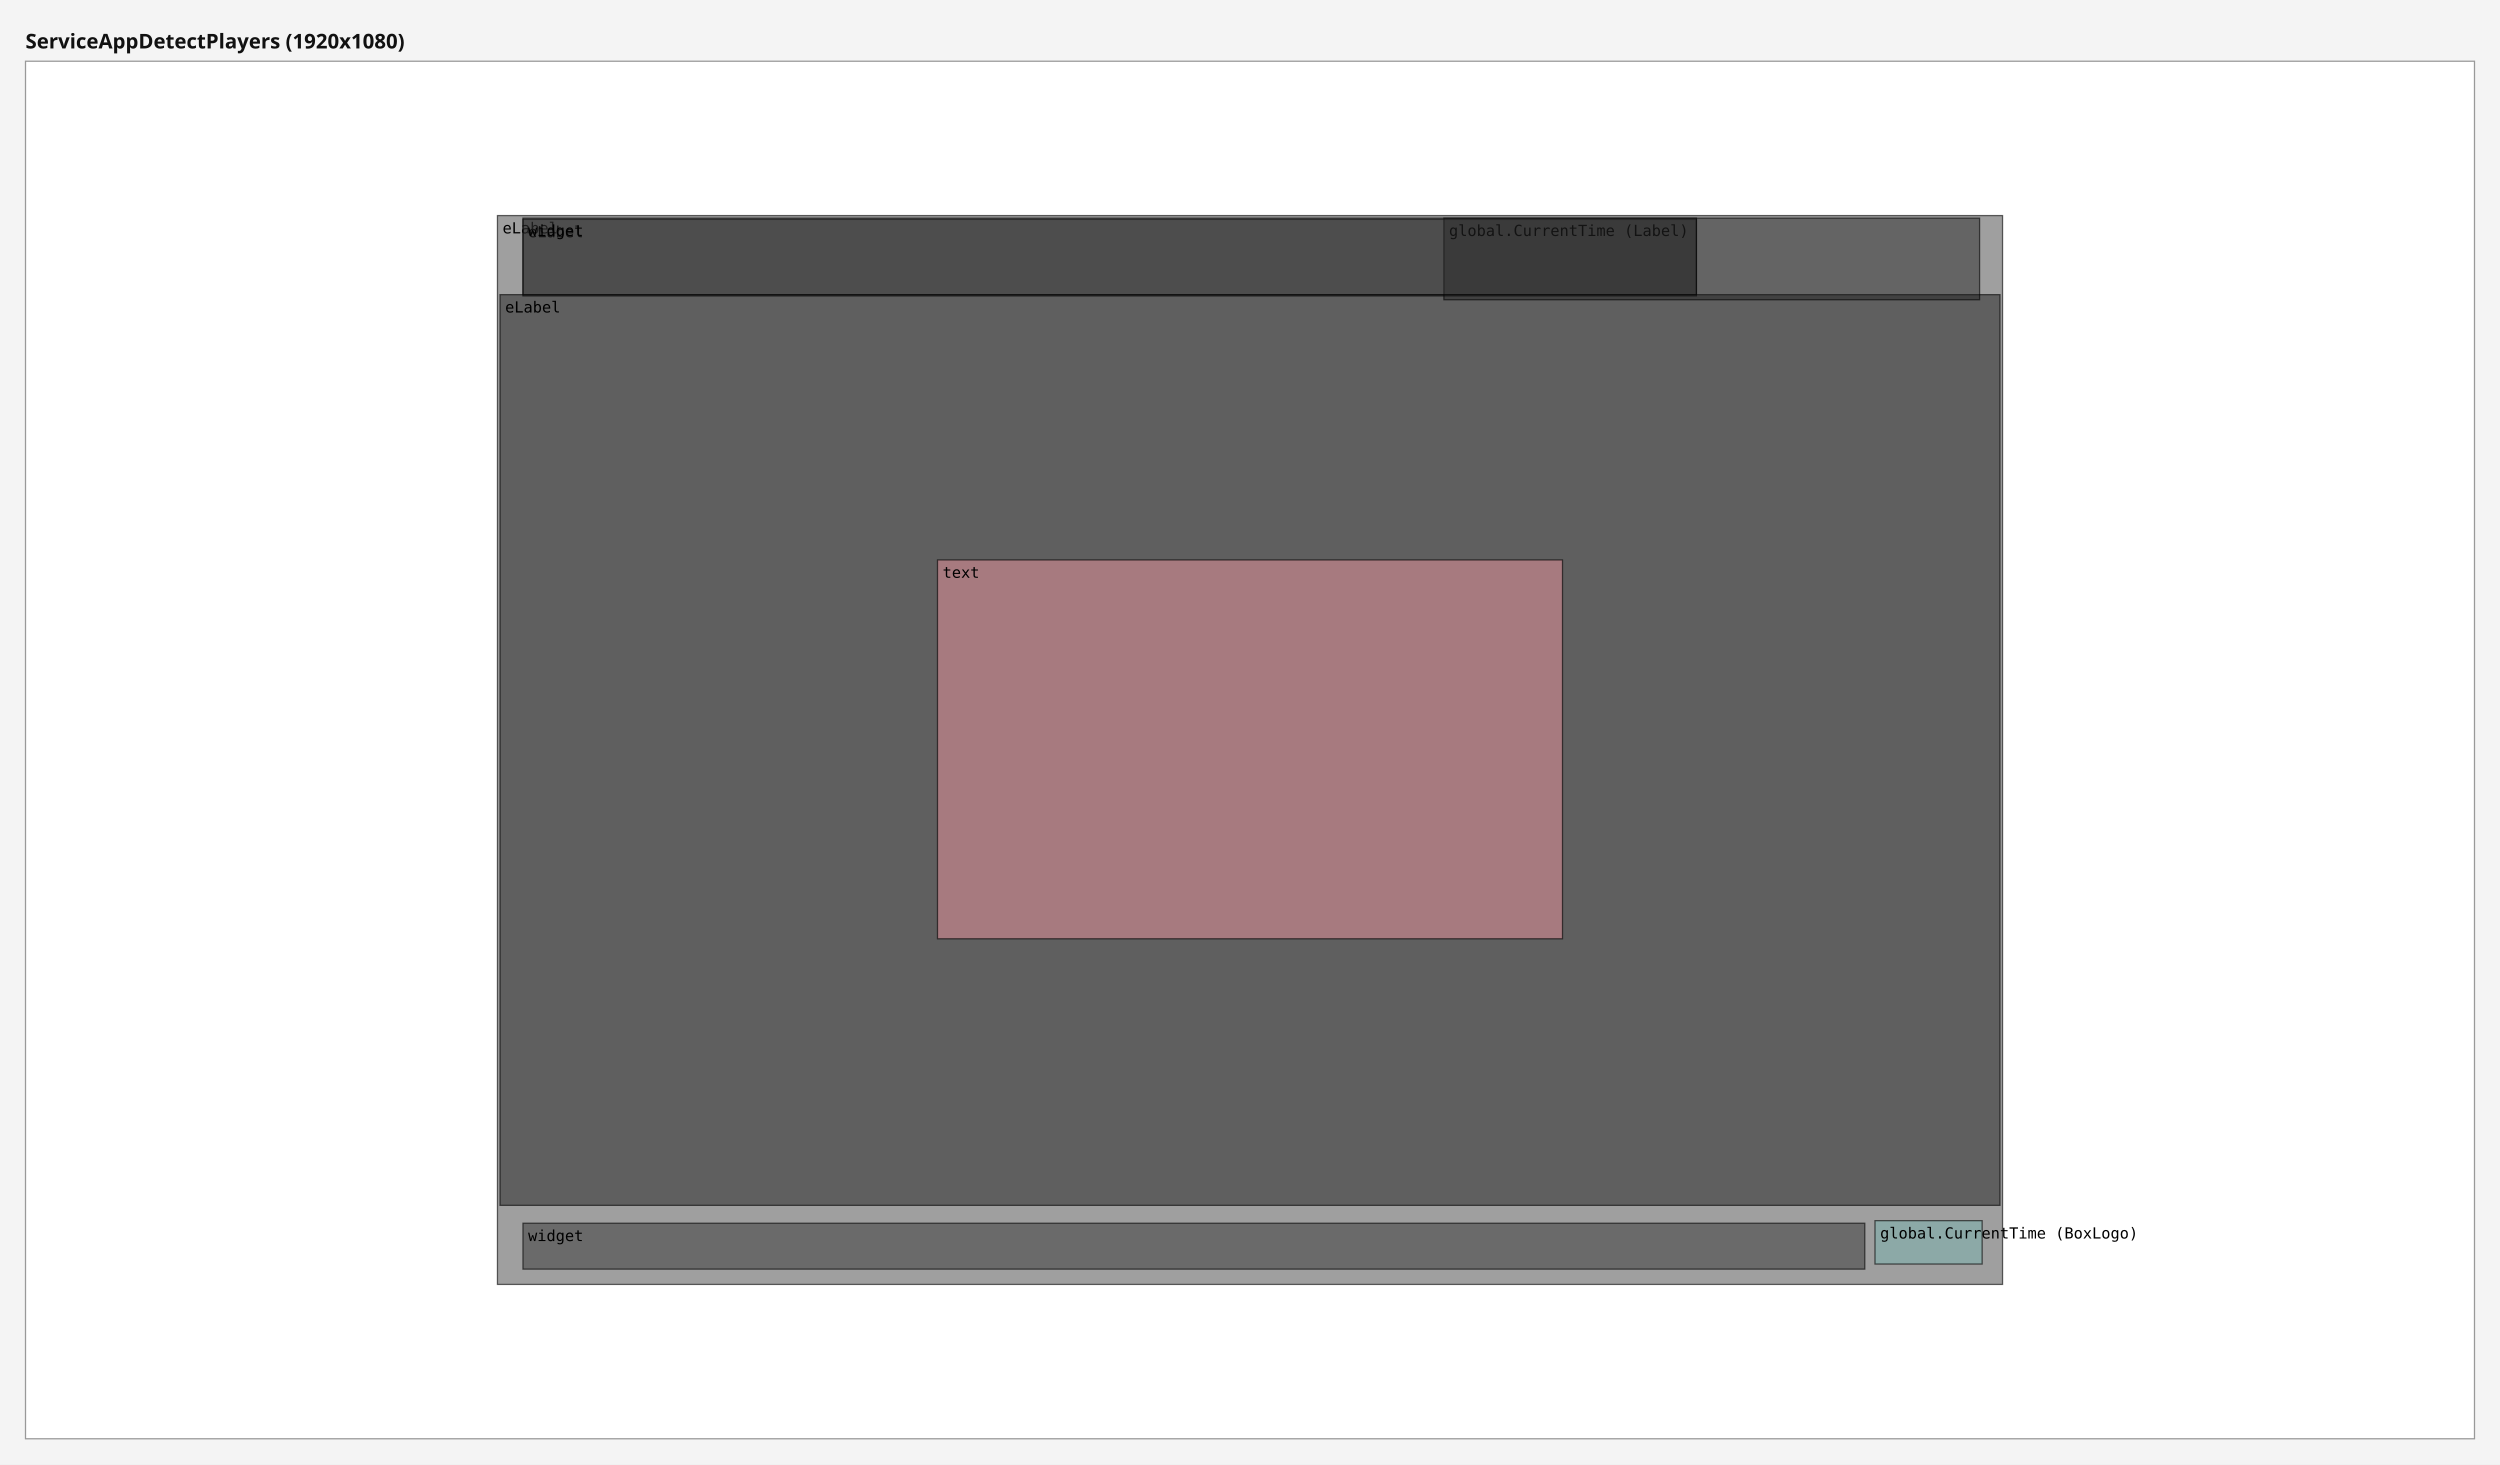
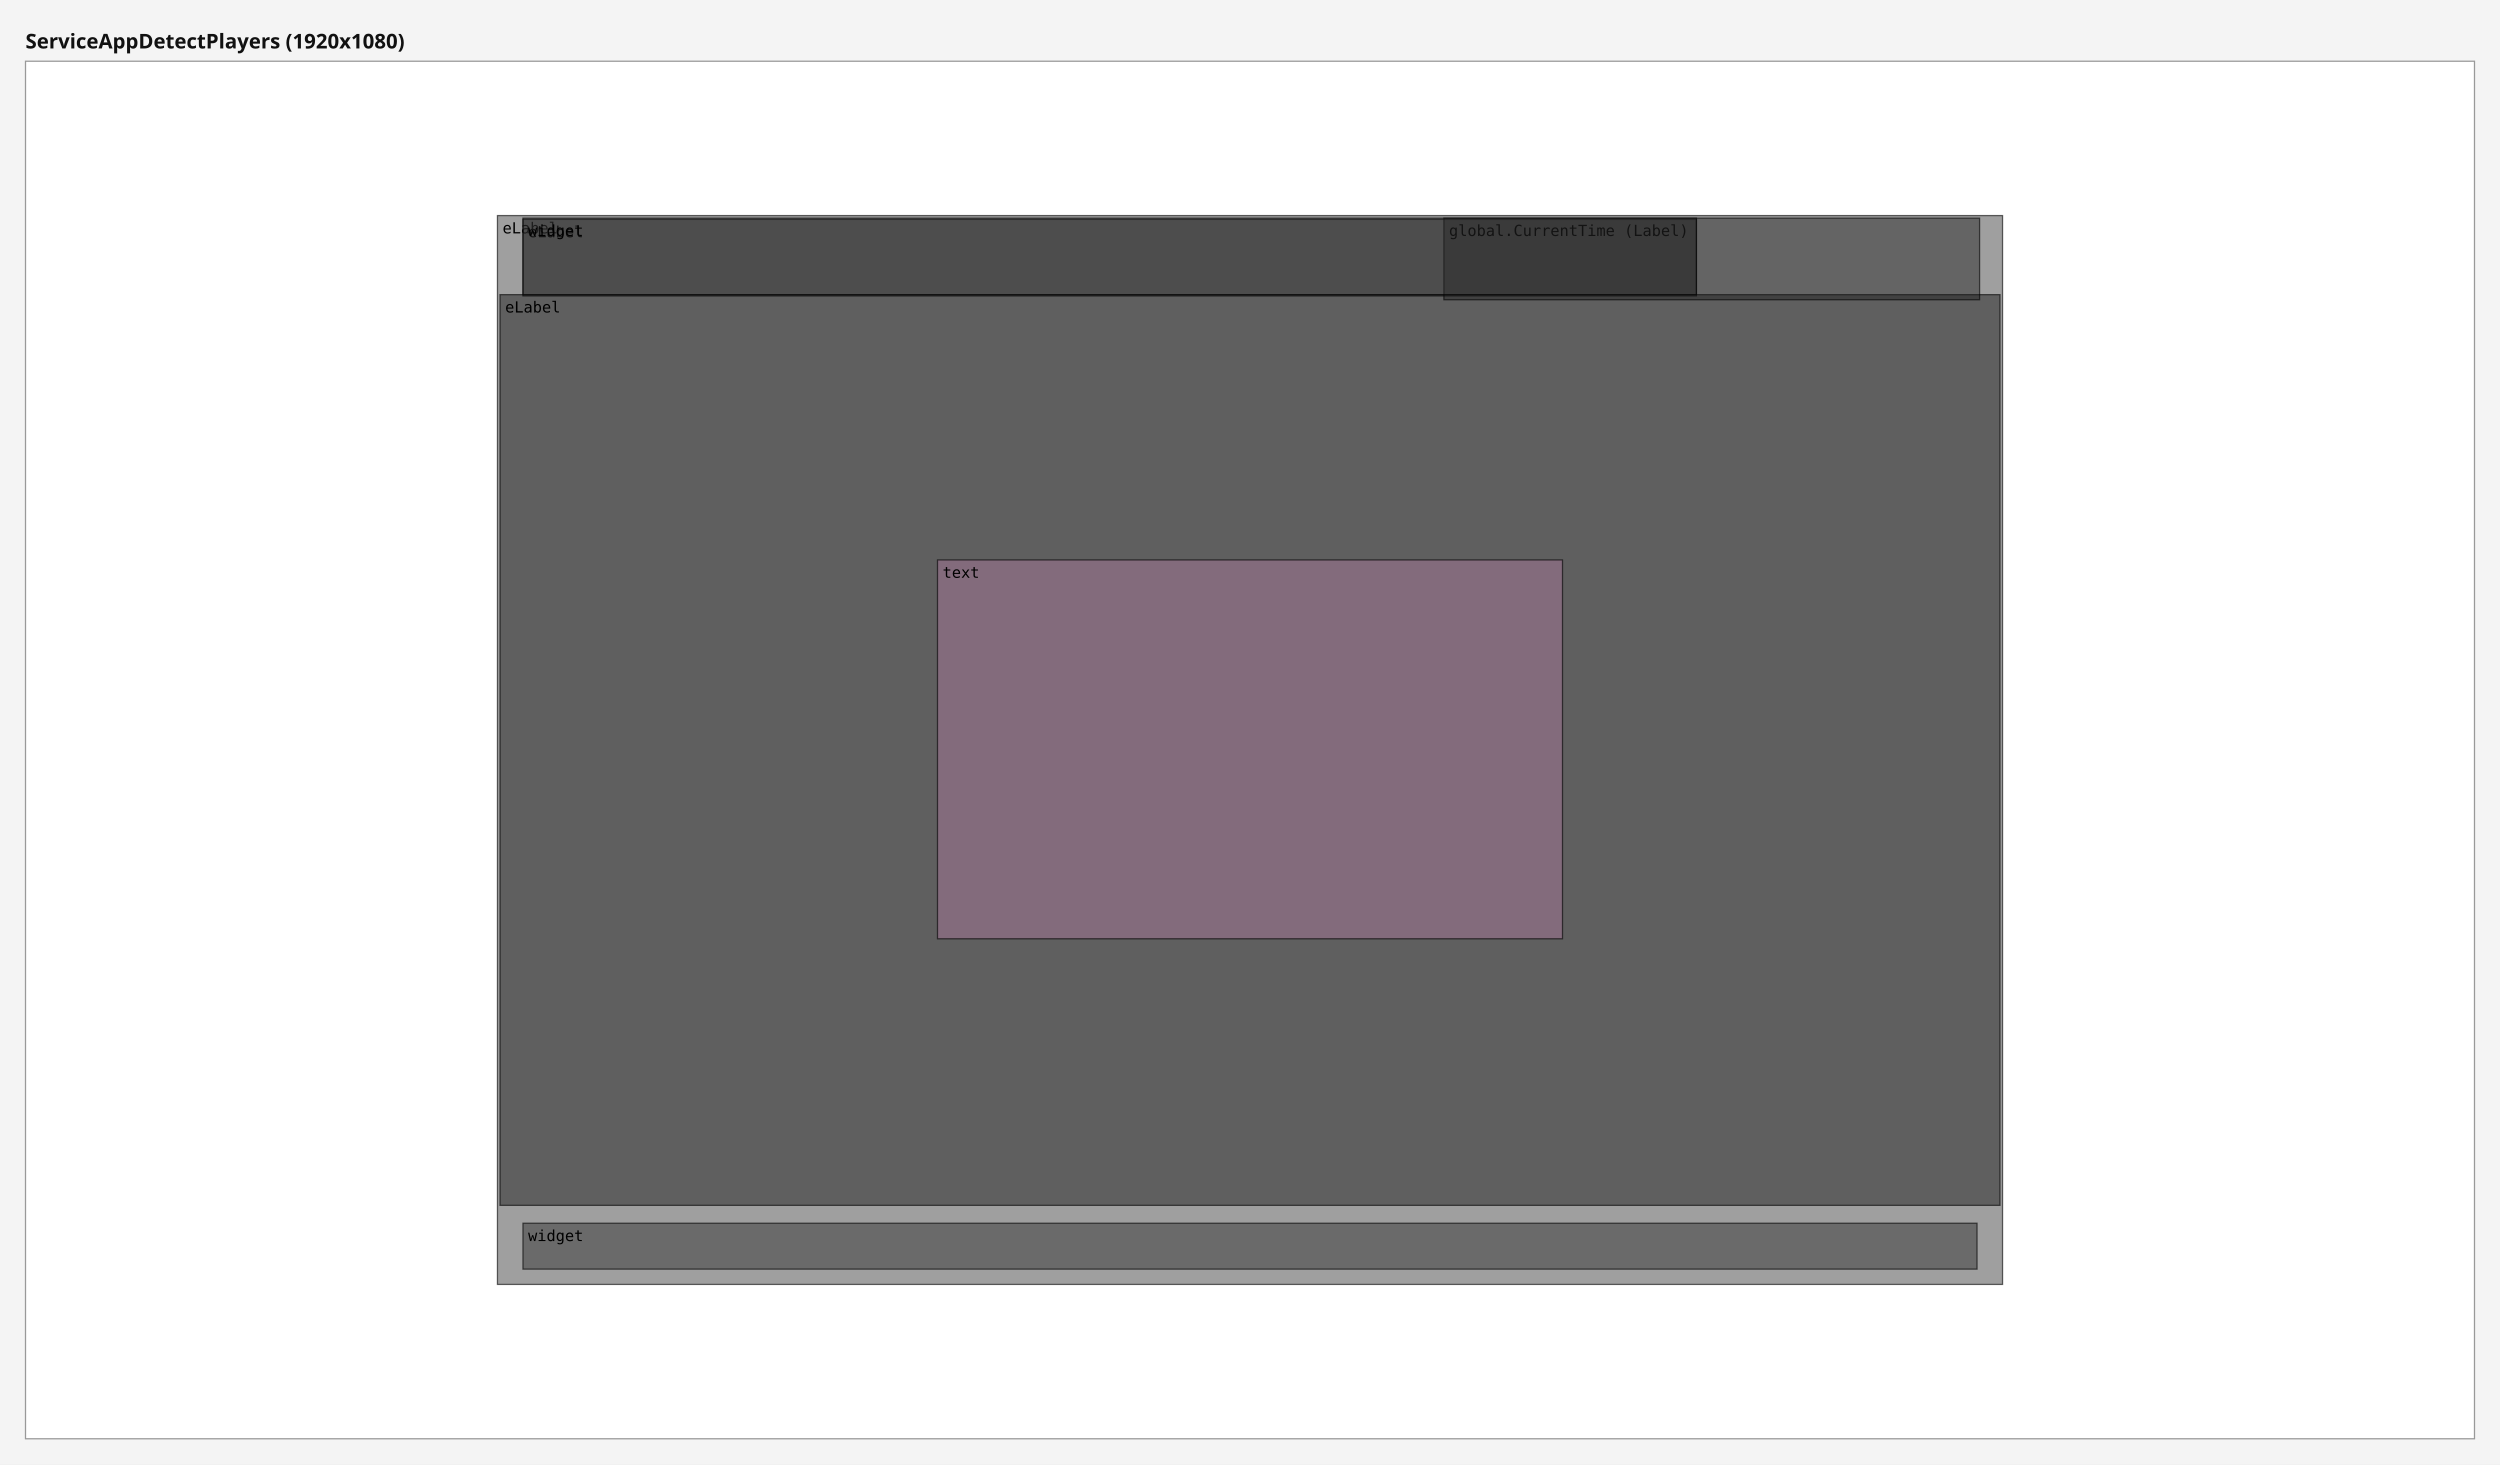
<svg xmlns="http://www.w3.org/2000/svg" width="1960" height="1148" viewBox="0 0 1960 1148">
  <rect x="0" y="0" width="1960" height="1148" fill="#f4f4f4" />
  <text x="20" y="38" font-family="sans-serif" font-size="16" font-weight="bold" fill="#111111">ServiceAppDetectPlayers (1920x1080)</text>
  <g data-screen="0" transform="translate(20,48)">
    <rect x="0" y="0" width="1920" height="1080" fill="#ffffff" stroke="#999999" stroke-width="1" />
    <g>
      <rect data-ref="0:0" x="370" y="121" width="1180" height="838" fill="#2c2c2c" fill-opacity="0.45" stroke="#000000" stroke-opacity="0.6" stroke-width="1" />
      <text x="374" y="135" font-family="monospace" font-size="12" fill="#000000">eLabel</text>
    </g>
    <g>
      <rect data-ref="0:1" x="372" y="183" width="1176" height="714" fill="#121212" fill-opacity="0.45" stroke="#000000" stroke-opacity="0.6" stroke-width="1" />
      <text x="376" y="197" font-family="monospace" font-size="12" fill="#000000">eLabel</text>
    </g>
    <g>
-       <rect data-ref="0:3" x="1450" y="909" width="84" height="34" fill="#76b7b2" fill-opacity="0.45" stroke="#000000" stroke-opacity="0.6" stroke-width="1" />
-       <text x="1454" y="923" font-family="monospace" font-size="12" fill="#000000">global.CurrentTime (BoxLogo)</text>
-     </g>
-     <g>
-       <rect data-ref="0:7" x="715" y="391" width="490" height="297" fill="#ff9da7" fill-opacity="0.45" stroke="#000000" stroke-opacity="0.6" stroke-width="1" />
+       <rect data-ref="0:6" x="715" y="391" width="490" height="297" fill="#b07aa1" fill-opacity="0.45" stroke="#000000" stroke-opacity="0.6" stroke-width="1" />
      <text x="719" y="405" font-family="monospace" font-size="12" fill="#000000">text</text>
    </g>
    <g>
-       <rect data-ref="0:2" x="390" y="911" width="1052" height="36" fill="#2c2c2c" fill-opacity="0.45" stroke="#000000" stroke-opacity="0.6" stroke-width="1" />
+       <rect data-ref="0:2" x="390" y="911" width="1140" height="36" fill="#2c2c2c" fill-opacity="0.45" stroke="#000000" stroke-opacity="0.6" stroke-width="1" />
      <text x="394" y="925" font-family="monospace" font-size="12" fill="#000000">widget</text>
    </g>
    <g>
-       <rect data-ref="0:5" x="390" y="124" width="920" height="60" fill="#2c2c2c" fill-opacity="0.45" stroke="#000000" stroke-opacity="0.6" stroke-width="1" />
+       <rect data-ref="0:4" x="390" y="124" width="920" height="60" fill="#2c2c2c" fill-opacity="0.45" stroke="#000000" stroke-opacity="0.6" stroke-width="1" />
      <text x="394" y="138" font-family="monospace" font-size="12" fill="#000000">eLabel</text>
    </g>
    <g>
-       <rect data-ref="0:4" x="1112" y="123" width="420" height="64" fill="#1d1d1d" fill-opacity="0.45" stroke="#000000" stroke-opacity="0.6" stroke-width="1" />
+       <rect data-ref="0:3" x="1112" y="123" width="420" height="64" fill="#1d1d1d" fill-opacity="0.45" stroke="#000000" stroke-opacity="0.6" stroke-width="1" />
      <text x="1116" y="137" font-family="monospace" font-size="12" fill="#000000">global.CurrentTime (Label)</text>
    </g>
    <g>
-       <rect data-ref="0:6" x="390" y="123" width="920" height="60" fill="#2c2c2c" fill-opacity="0.45" stroke="#000000" stroke-opacity="0.6" stroke-width="1" />
+       <rect data-ref="0:5" x="390" y="123" width="920" height="60" fill="#2c2c2c" fill-opacity="0.45" stroke="#000000" stroke-opacity="0.6" stroke-width="1" />
      <text x="394" y="137" font-family="monospace" font-size="12" fill="#000000">widget</text>
    </g>
  </g>
</svg>
